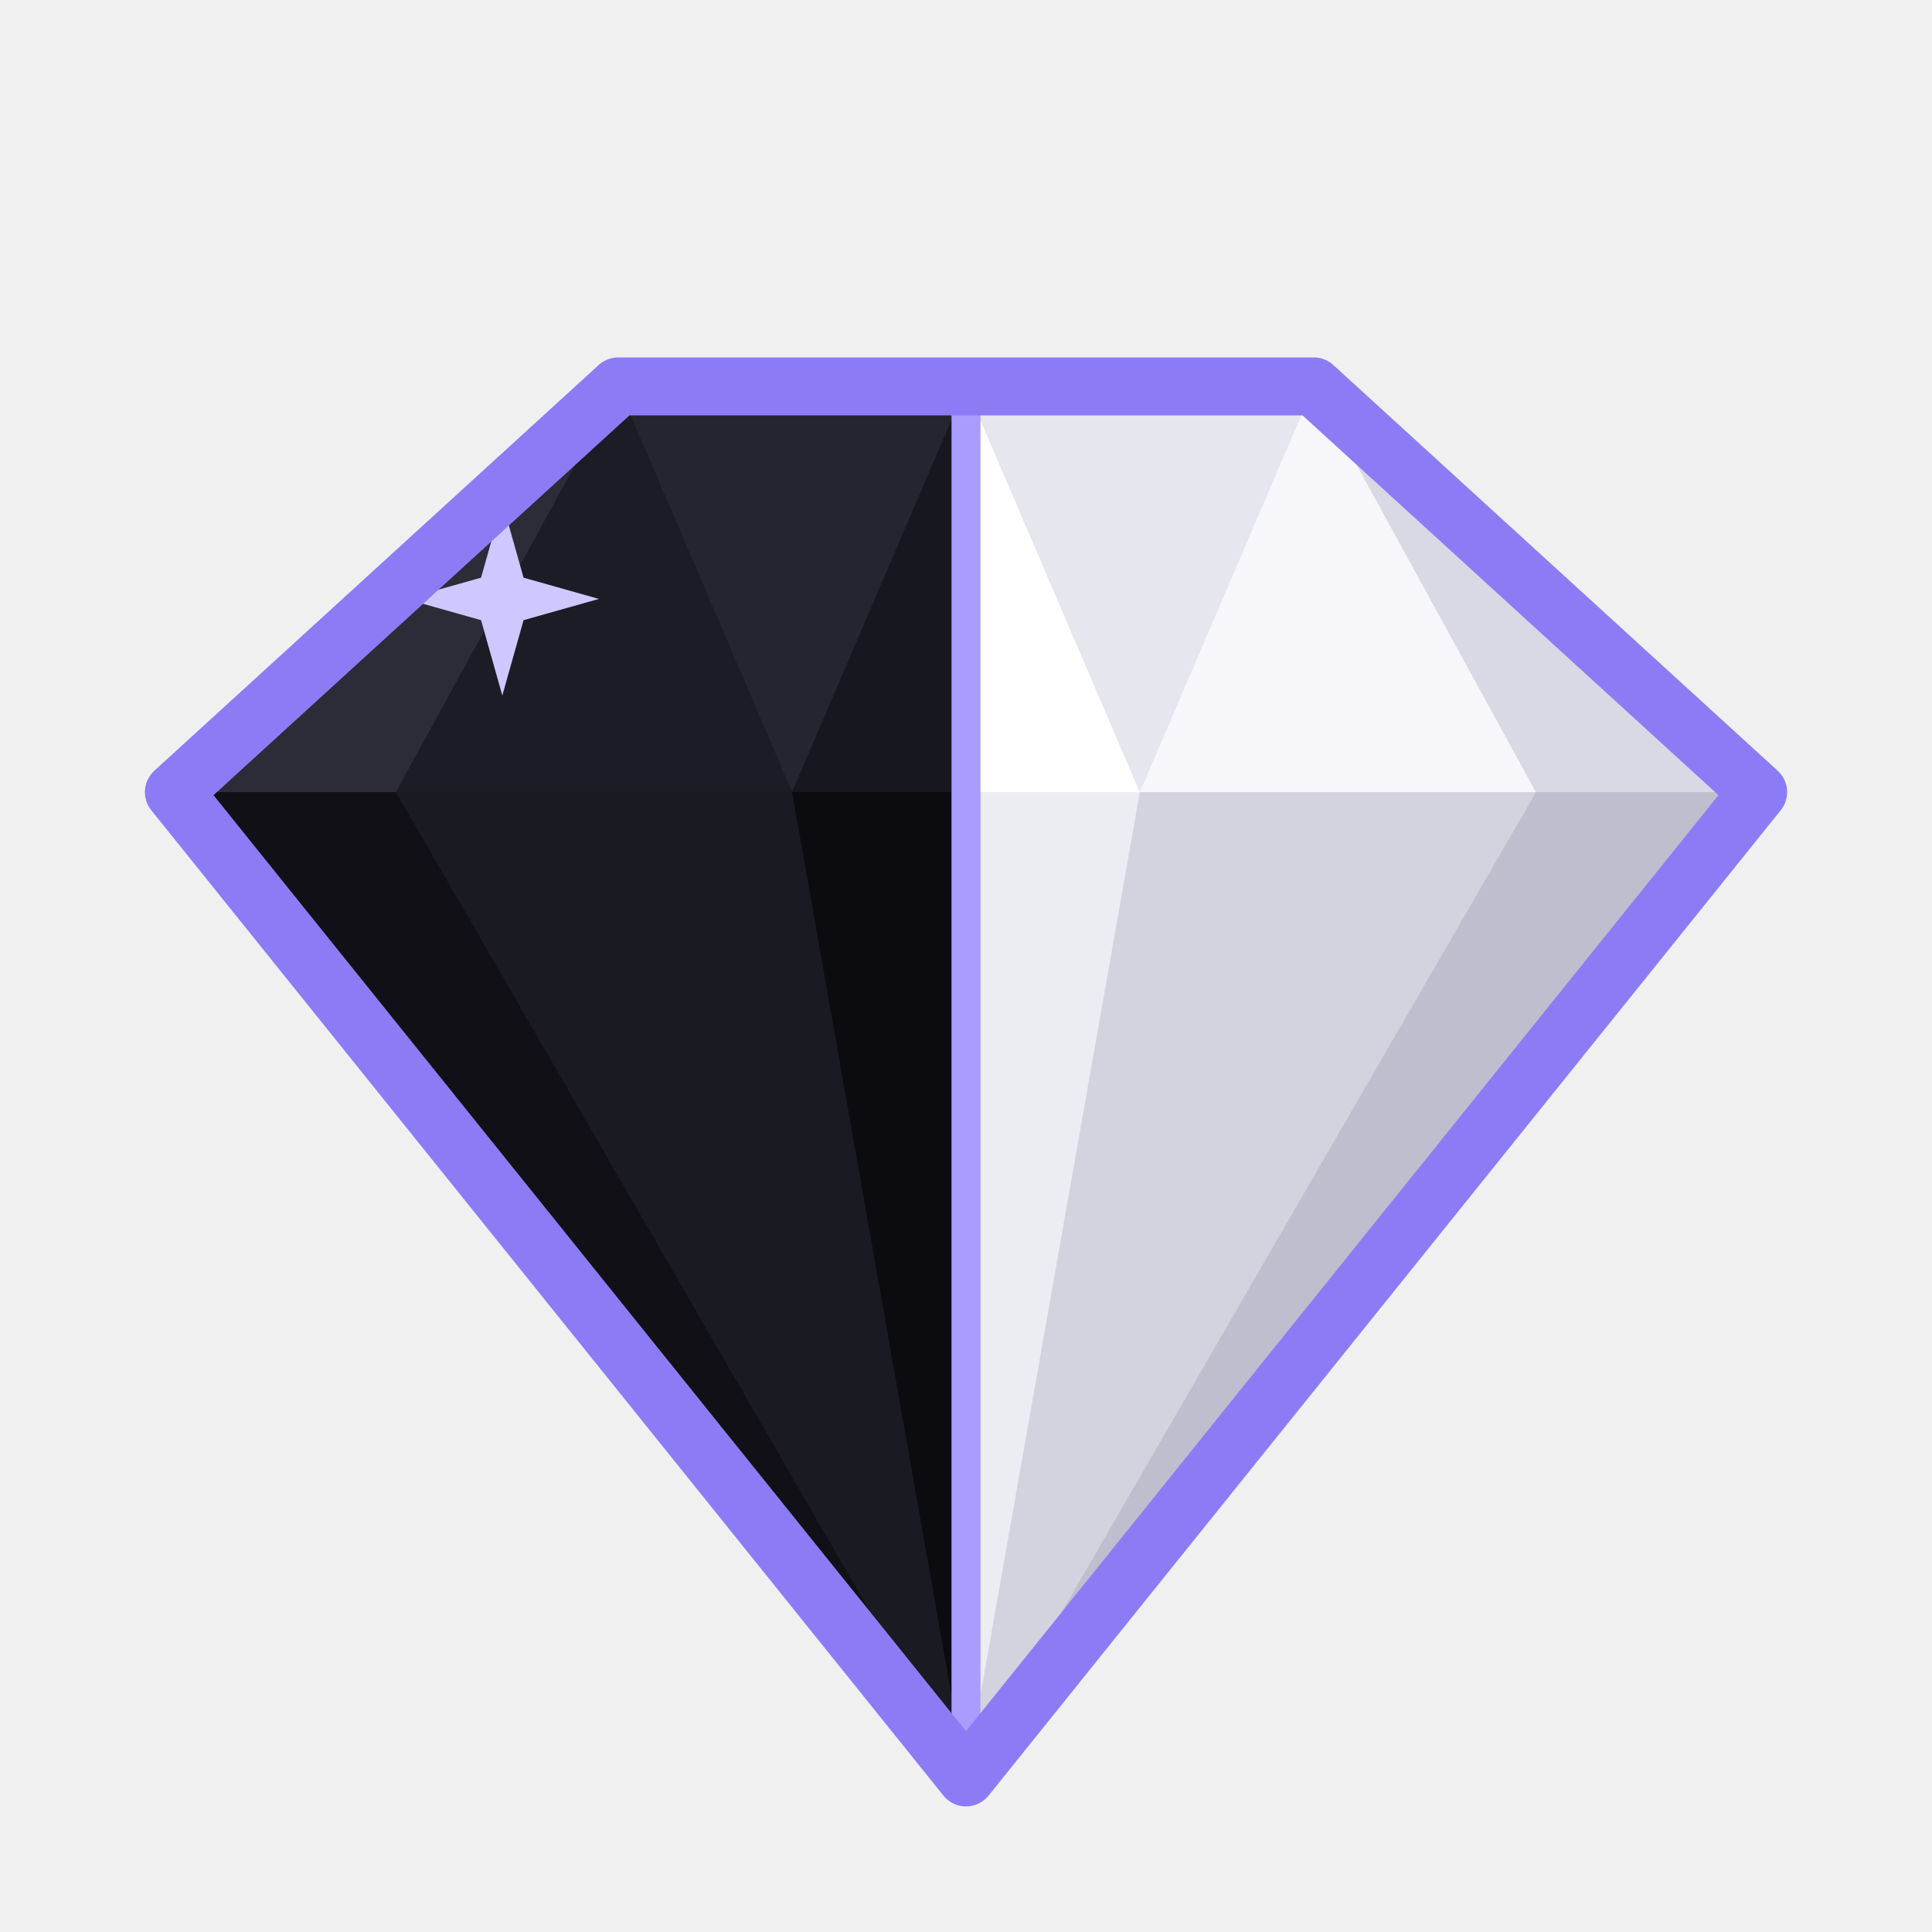
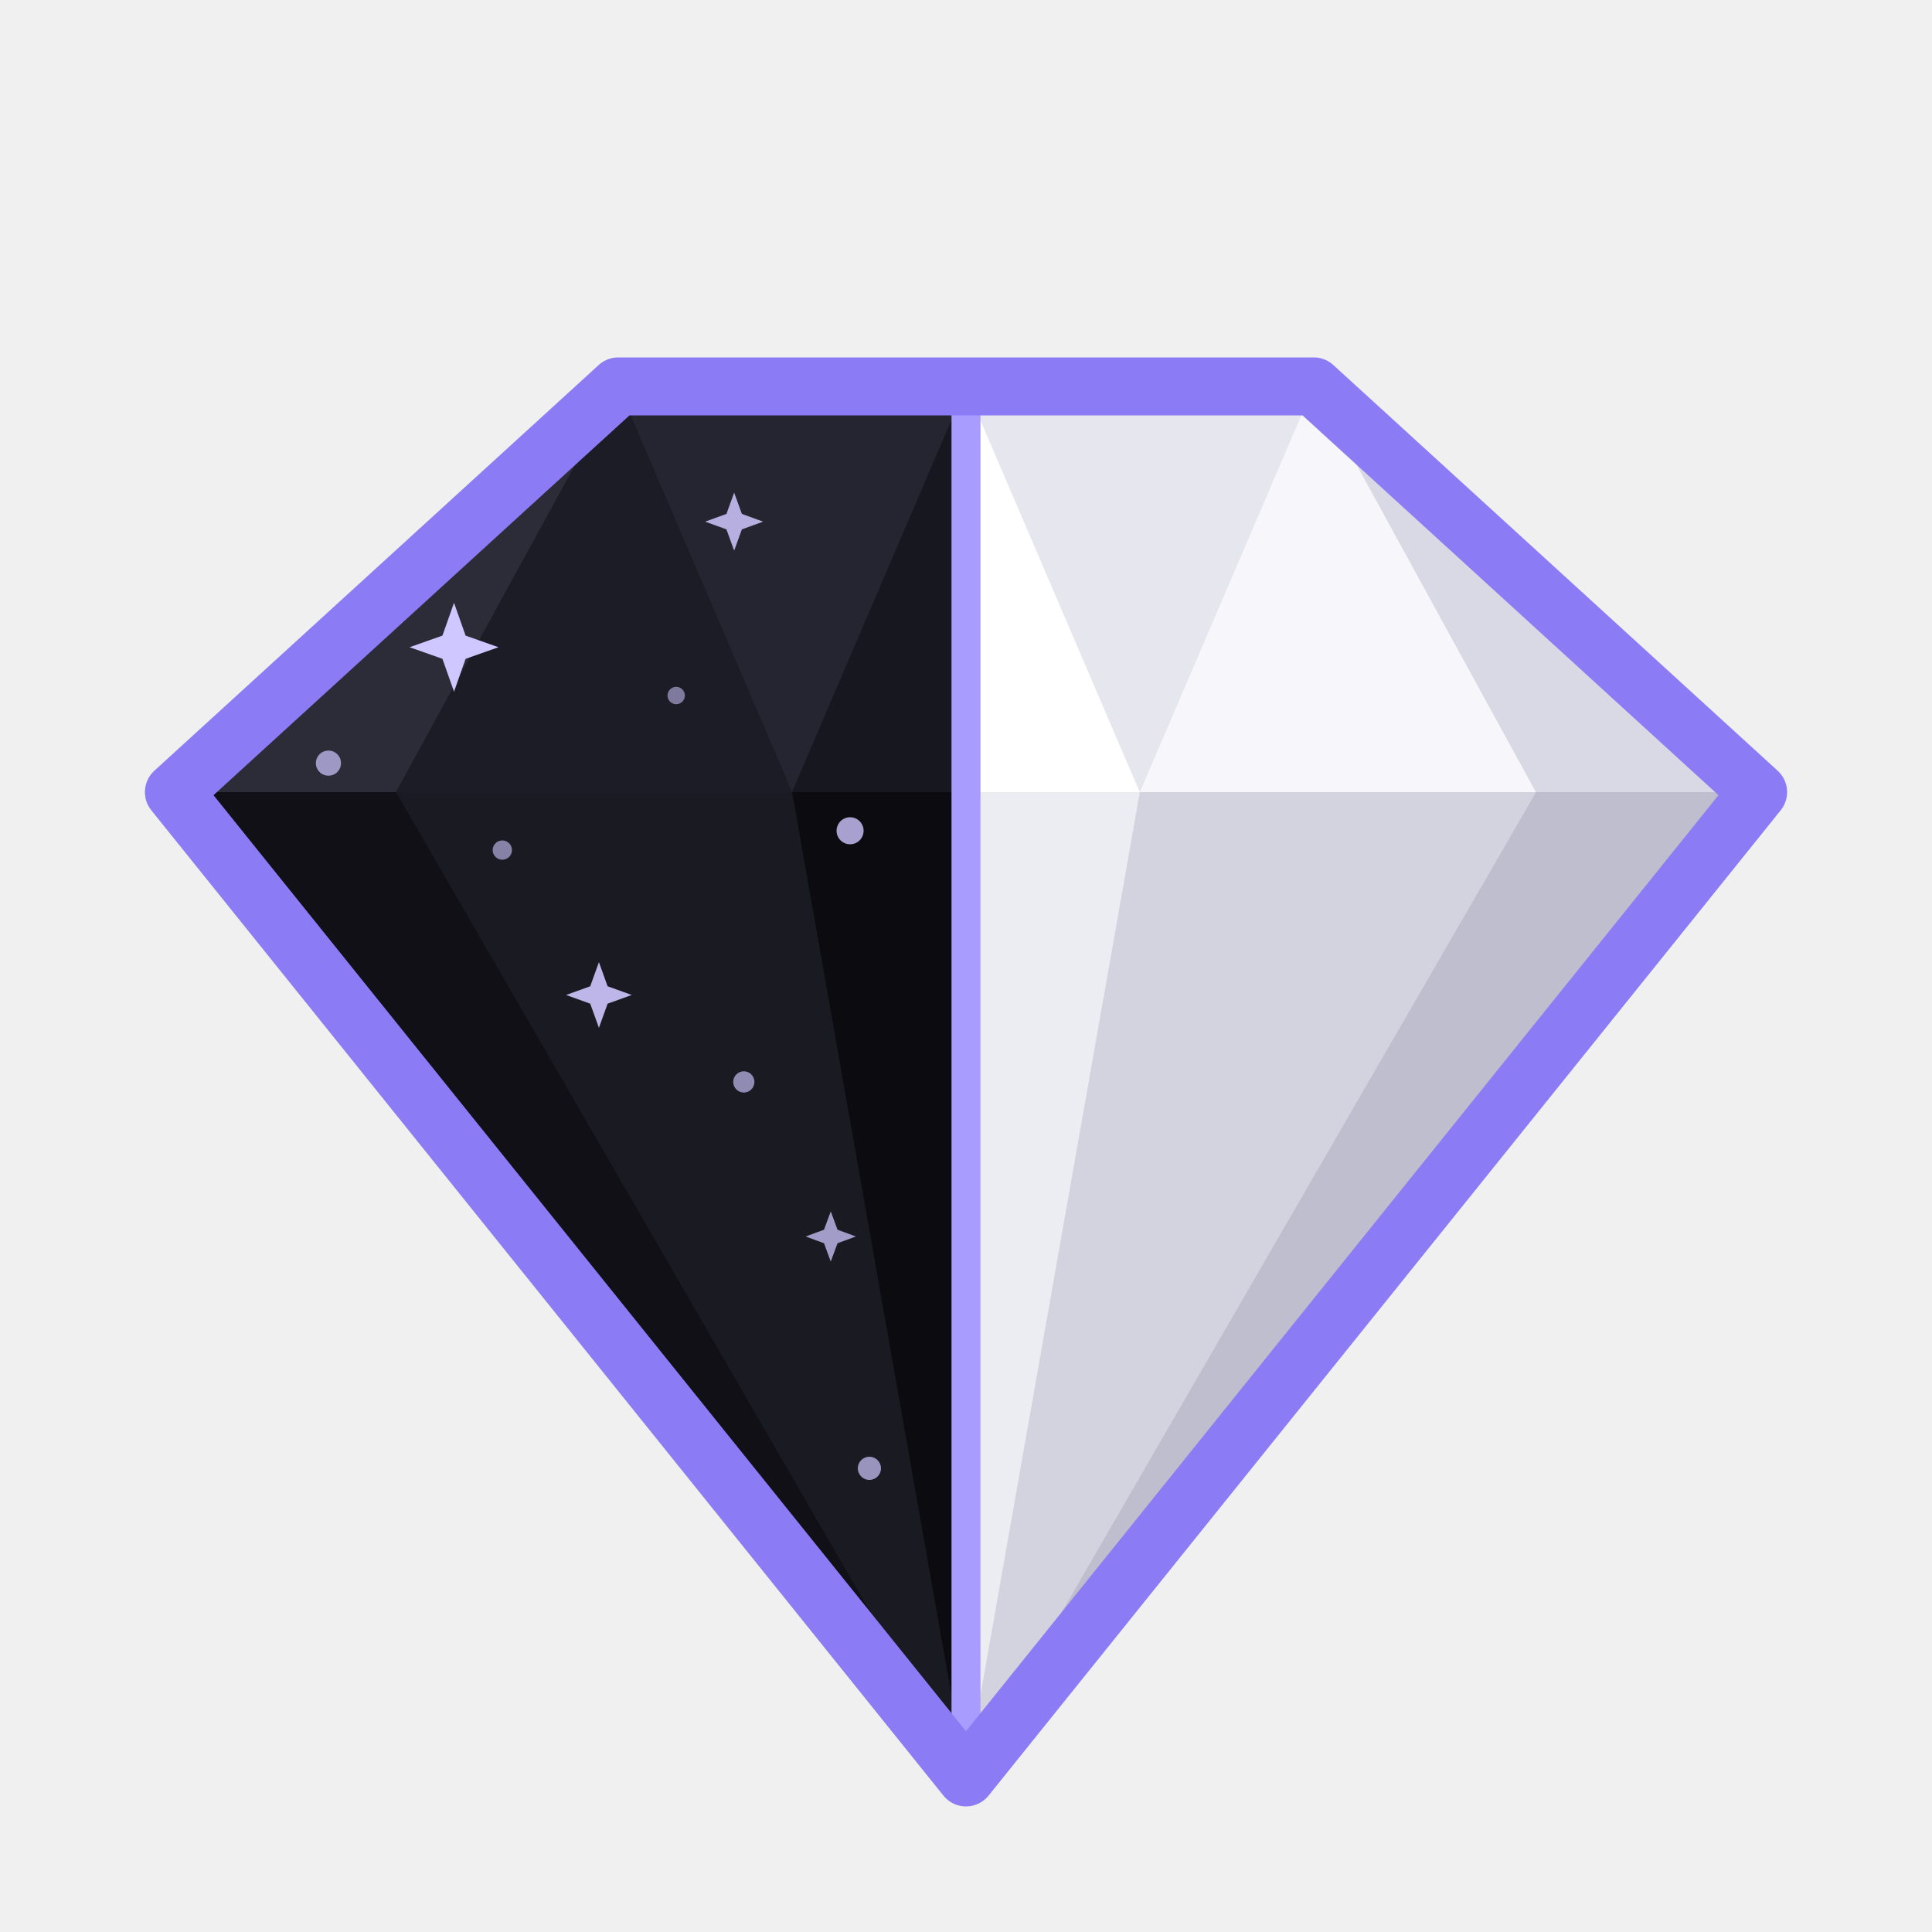
<svg xmlns="http://www.w3.org/2000/svg" viewBox="0 0 200 200">
  <defs>
    <clipPath id="dx-gem">
      <polygon points="64,40 136,40 182,82 100,184 18,82" />
    </clipPath>
    <clipPath id="dx-left">
      <rect x="0" y="0" width="100" height="200" />
    </clipPath>
    <clipPath id="dx-right">
      <rect x="100" y="0" width="100" height="200" />
    </clipPath>
  </defs>
  <g clip-path="url(#dx-gem)">
    <g clip-path="url(#dx-right)">
      <rect x="100" y="36" width="90" height="150" fill="#e4e4ed" />
      <polygon points="64,40 100,40 82,82" fill="#f3f3f8" />
      <polygon points="100,40 82,82 118,82" fill="#ffffff" />
      <polygon points="100,40 136,40 118,82" fill="#e6e6ef" />
      <polygon points="136,40 118,82 159,82" fill="#f7f7fb" />
      <polygon points="136,40 159,82 182,82" fill="#d9d9e5" />
      <polygon points="82,82 118,82 100,184" fill="#ececf3" />
      <polygon points="118,82 159,82 100,184" fill="#d3d3df" />
      <polygon points="159,82 182,82 100,184" fill="#bebece" />
    </g>
    <g clip-path="url(#dx-left)">
      <rect x="10" y="36" width="90" height="150" fill="#16161e" />
      <polygon points="18,82 64,40 41,82" fill="#2c2c39" />
      <polygon points="64,40 41,82 82,82" fill="#1c1c26" />
      <polygon points="64,40 100,40 82,82" fill="#252531" />
      <polygon points="100,40 82,82 118,82" fill="#171720" />
      <polygon points="18,82 41,82 100,184" fill="#101016" />
      <polygon points="41,82 82,82 100,184" fill="#1a1a23" />
      <polygon points="82,82 118,82 100,184" fill="#0b0b10" />
    </g>
+     <g clip-path="url(#dx-left)" fill="#cfc7ff">
+       <path d="M47.0 62.4 L48.2 65.8 L51.6 67.0 L48.2 68.2 L47.0 71.6 L45.8 68.2 L42.4 67.0 L45.8 65.8 Z" opacity="1" />
+       <path d="M76.0 51.0 L76.8 53.2 L79.0 54.0 L76.8 54.8 L76.0 57.0 L75.2 54.8 L73.0 54.0 L75.2 53.2 Z" opacity="0.85" />
+       <path d="M62.0 99.6 L62.9 102.1 L65.4 103.0 L62.9 103.9 L62.0 106.4 L61.1 103.9 L58.6 103.0 L61.1 102.1 Z" opacity="0.9" />
+       <path d="M86.0 125.4 L86.7 127.3 L88.6 128.0 L86.7 128.7 L86.0 130.6 L85.3 128.7 L83.4 128.0 L85.3 127.3 Z" opacity="0.75" />
+       <circle cx="34" cy="79" r="1.3" opacity="0.7" />
+       <circle cx="88" cy="86" r="1.4" opacity="0.8" />
+       <circle cx="52" cy="88" r="1.0" opacity="0.6" />
+       <circle cx="77" cy="112" r="1.1" opacity="0.65" />
+       <circle cx="90" cy="152" r="1.2" opacity="0.7" />
+       <circle cx="70" cy="72" r="0.9" opacity="0.55" />
+     </g>
    <rect x="98.5" y="36" width="3" height="152" fill="#a99cff" />
  </g>
-   <path d="M52 52 L54.2 59.8 L62 62 L54.2 64.2 L52 72 L49.8 64.2 L42 62 L49.8 59.8 Z" fill="#cfc7ff" />
  <polygon points="64,40 136,40 182,82 100,184 18,82" fill="none" stroke="#8b7cf6" stroke-width="6" stroke-linejoin="round" />
</svg>
